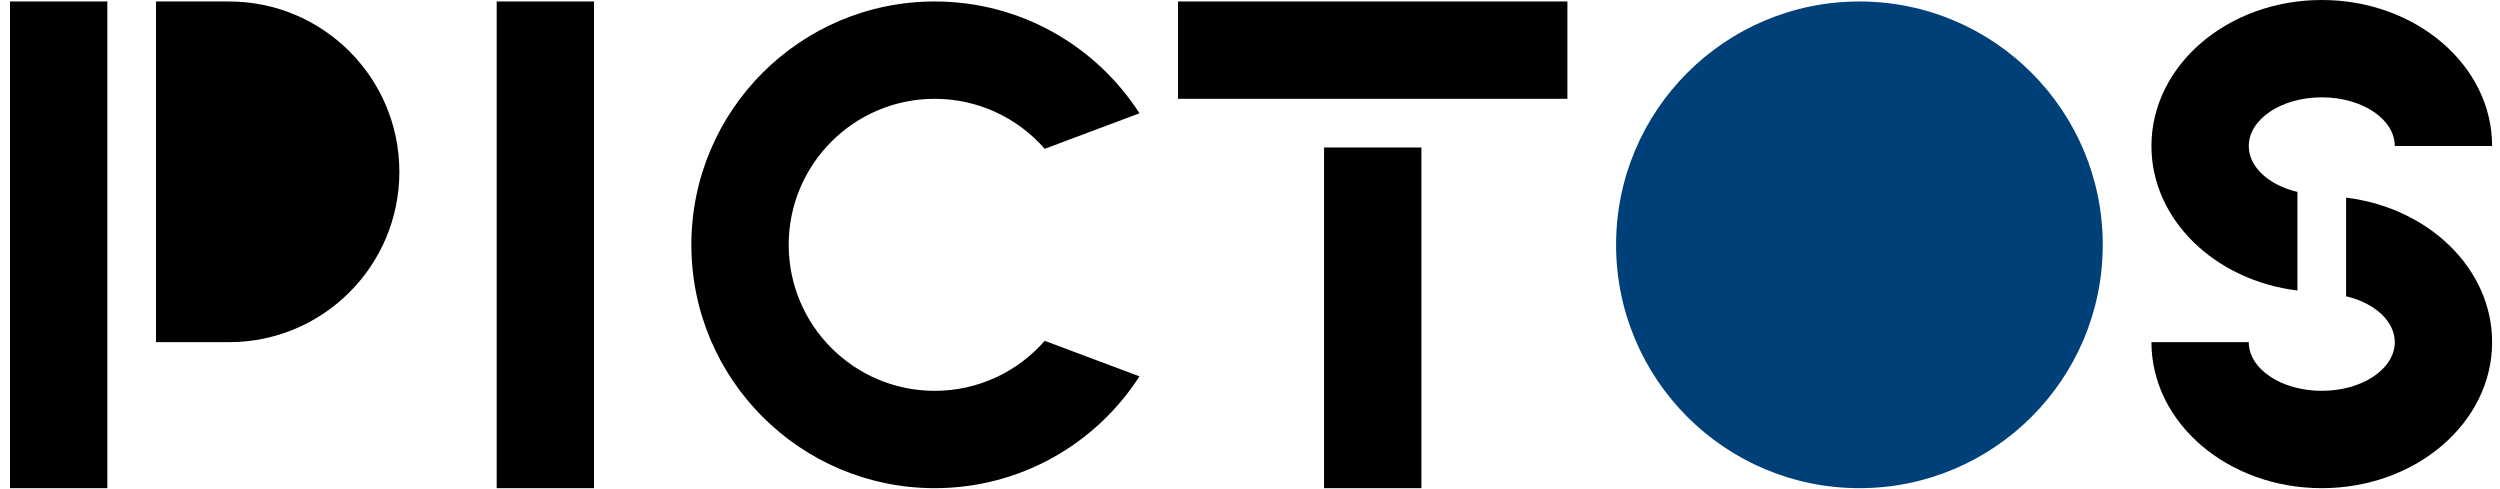
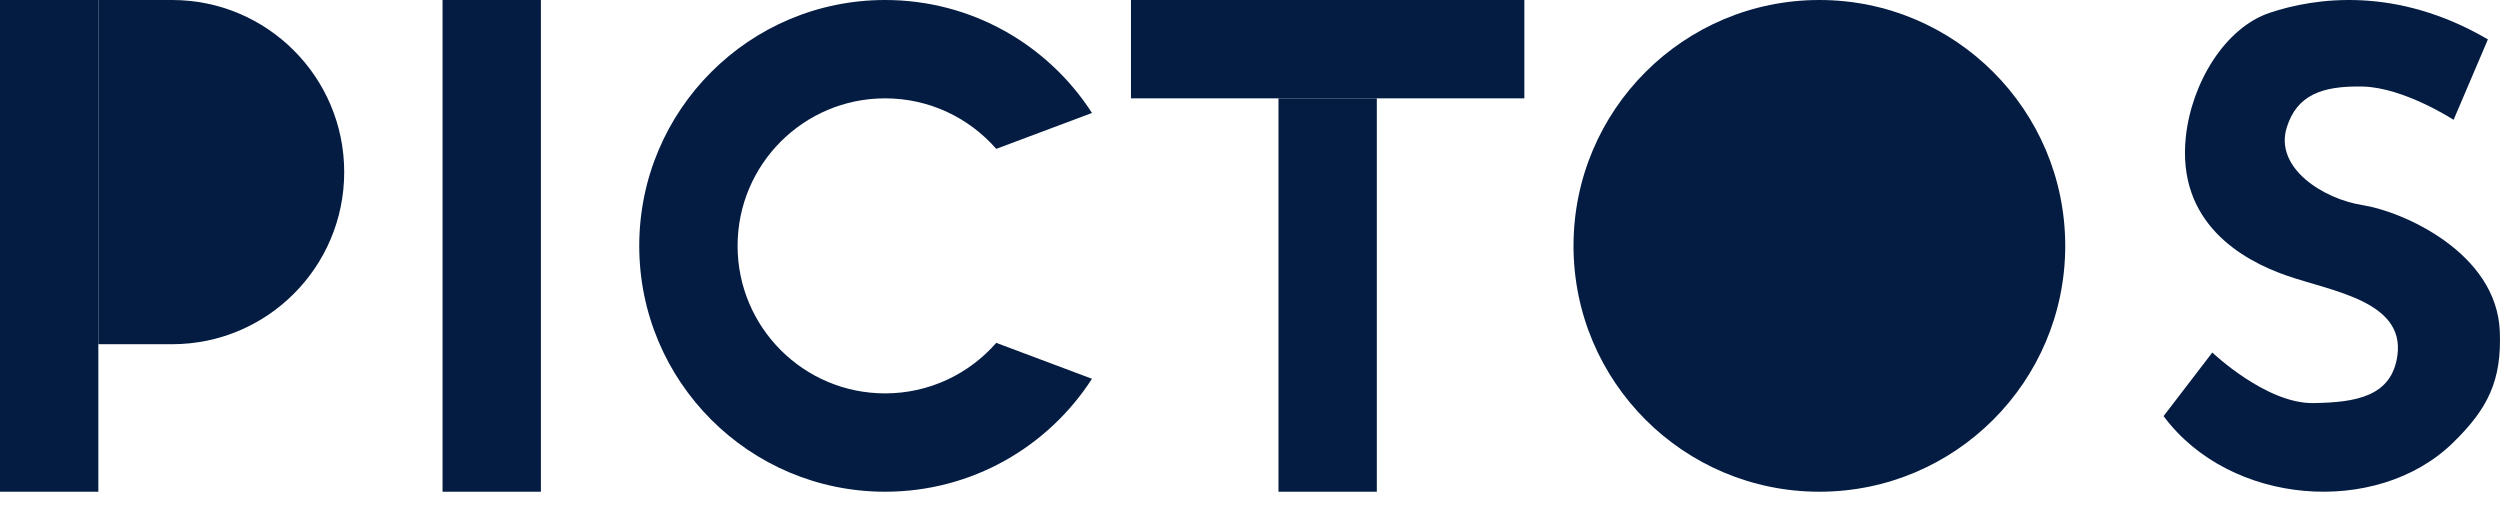
- <svg xmlns="http://www.w3.org/2000/svg" width="169" height="33" viewBox="0 0 169 33" fill="none">
-   <rect x="33.576" y="0.1" width="6.58" height="32.9" fill="black" />
-   <rect x="89.507" y="9.97" width="6.58" height="23.03" fill="black" />
-   <rect x="79.636" y="0.1" width="26.32" height="6.58" fill="black" />
-   <rect x="0.676" y="0.1" width="6.58" height="32.9" fill="black" />
-   <path fill-rule="evenodd" clip-rule="evenodd" d="M15.481 0.1H10.546V23.13H15.481C15.481 23.13 15.482 23.13 15.482 23.13C21.841 23.13 26.997 17.974 26.997 11.615C26.997 5.255 21.841 0.1 15.482 0.1C15.482 0.1 15.481 0.1 15.481 0.1Z" fill="black" />
-   <path fill-rule="evenodd" clip-rule="evenodd" d="M77.028 25.442C74.102 29.989 68.996 33 63.187 33C54.101 33 46.736 25.635 46.736 16.55C46.736 7.465 54.101 0.1 63.187 0.1C68.996 0.1 74.102 3.111 77.028 7.658L70.623 10.06C68.814 7.989 66.153 6.68 63.187 6.68C57.735 6.68 53.316 11.099 53.316 16.55C53.316 22.001 57.735 26.42 63.187 26.42C66.153 26.42 68.814 25.111 70.623 23.04L77.028 25.442ZM79.636 16.57C79.636 16.563 79.636 16.556 79.636 16.55C79.636 16.543 79.636 16.537 79.636 16.53V16.57Z" fill="black" />
-   <circle cx="125.697" cy="16.55" r="16.45" fill="#004079" />
-   <path fill-rule="evenodd" clip-rule="evenodd" d="M168.467 23.13C168.467 28.581 163.311 33 156.952 33C150.592 33 145.437 28.581 145.437 23.13L152.017 23.13C152.017 24.947 154.226 26.42 156.952 26.42C159.677 26.42 161.887 24.947 161.887 23.13C161.887 21.698 160.513 20.479 158.597 20.027V13.36C164.177 14.044 168.467 18.158 168.467 23.13Z" fill="black" />
-   <path fill-rule="evenodd" clip-rule="evenodd" d="M145.437 9.87C145.437 4.419 150.592 -3.46999e-06 156.952 -2.91402e-06C163.311 -2.35805e-06 168.467 4.419 168.467 9.87L161.887 9.87C161.887 8.053 159.677 6.58 156.952 6.58C154.226 6.58 152.017 8.053 152.017 9.87C152.017 11.303 153.39 12.521 155.307 12.973L155.307 19.64C149.726 18.956 145.437 14.842 145.437 9.87ZM156.942 19.74C156.945 19.74 156.948 19.74 156.952 19.74C156.955 19.74 156.958 19.74 156.962 19.74L156.942 19.74Z" fill="black" />
+ <svg xmlns="http://www.w3.org/2000/svg" width="168" height="34" viewBox="0 0 168 34" fill="none">
+   <path d="M29.739 0H36.348V33.044H29.739V0Z" fill="#041C42" />
+   <path d="M85.914 6.609H92.522V33.044H85.914V6.609Z" fill="#041C42" />
+   <path d="M76.001 0H102.436V6.609H76.001V0Z" fill="#041C42" />
+   <path d="M0 0H6.609V33.044H0V0Z" fill="#041C42" />
+   <path d="M11.565 0H6.609V23.131H11.565C11.565 23.131 11.565 23.131 11.565 23.131C17.953 23.131 23.131 17.953 23.131 11.565C23.131 5.178 17.953 0 11.565 0C11.565 0 11.565 0 11.565 0Z" fill="#041C42" />
+   <path d="M73.381 25.453C70.442 30.019 65.313 33.044 59.479 33.044C50.354 33.044 42.957 25.647 42.957 16.522C42.957 7.397 50.354 0 59.479 0C65.313 0 70.442 3.024 73.381 7.591L66.948 10.004C65.13 7.923 62.458 6.609 59.479 6.609C54.004 6.609 49.566 11.047 49.566 16.522C49.566 21.997 54.004 26.435 59.479 26.435C62.458 26.435 65.13 25.121 66.948 23.04L73.381 25.453Z" fill="#041C42" />
+   <path d="M138.784 16.522C138.784 25.647 131.387 33.044 122.262 33.044C113.137 33.044 105.74 25.647 105.74 16.522C105.74 7.397 113.137 0 122.262 0C131.387 0 138.784 7.397 138.784 16.522Z" fill="#041C42" />
+   <path d="M164.882 8.052L167.187 2.647C161.011 -0.965 155.55 -0.149 152.535 0.856C149.519 1.86 147.275 5.573 146.888 9.19C146.271 14.953 150.629 17.468 153.672 18.523C156.715 19.578 161.585 20.237 161.109 23.858C160.74 26.657 158.31 27.044 155.454 27.087C152.282 27.135 148.667 23.689 148.667 23.689L145.392 27.962C149.864 33.992 159.708 34.729 164.813 29.779C167.193 27.47 168.123 25.572 167.987 22.258C167.768 16.942 161.415 14.196 158.769 13.785C156.123 13.374 152.819 11.281 153.672 8.561C154.348 6.404 156.006 5.758 158.769 5.816C161.532 5.874 164.882 8.052 164.882 8.052Z" fill="#041C42" />
</svg>
